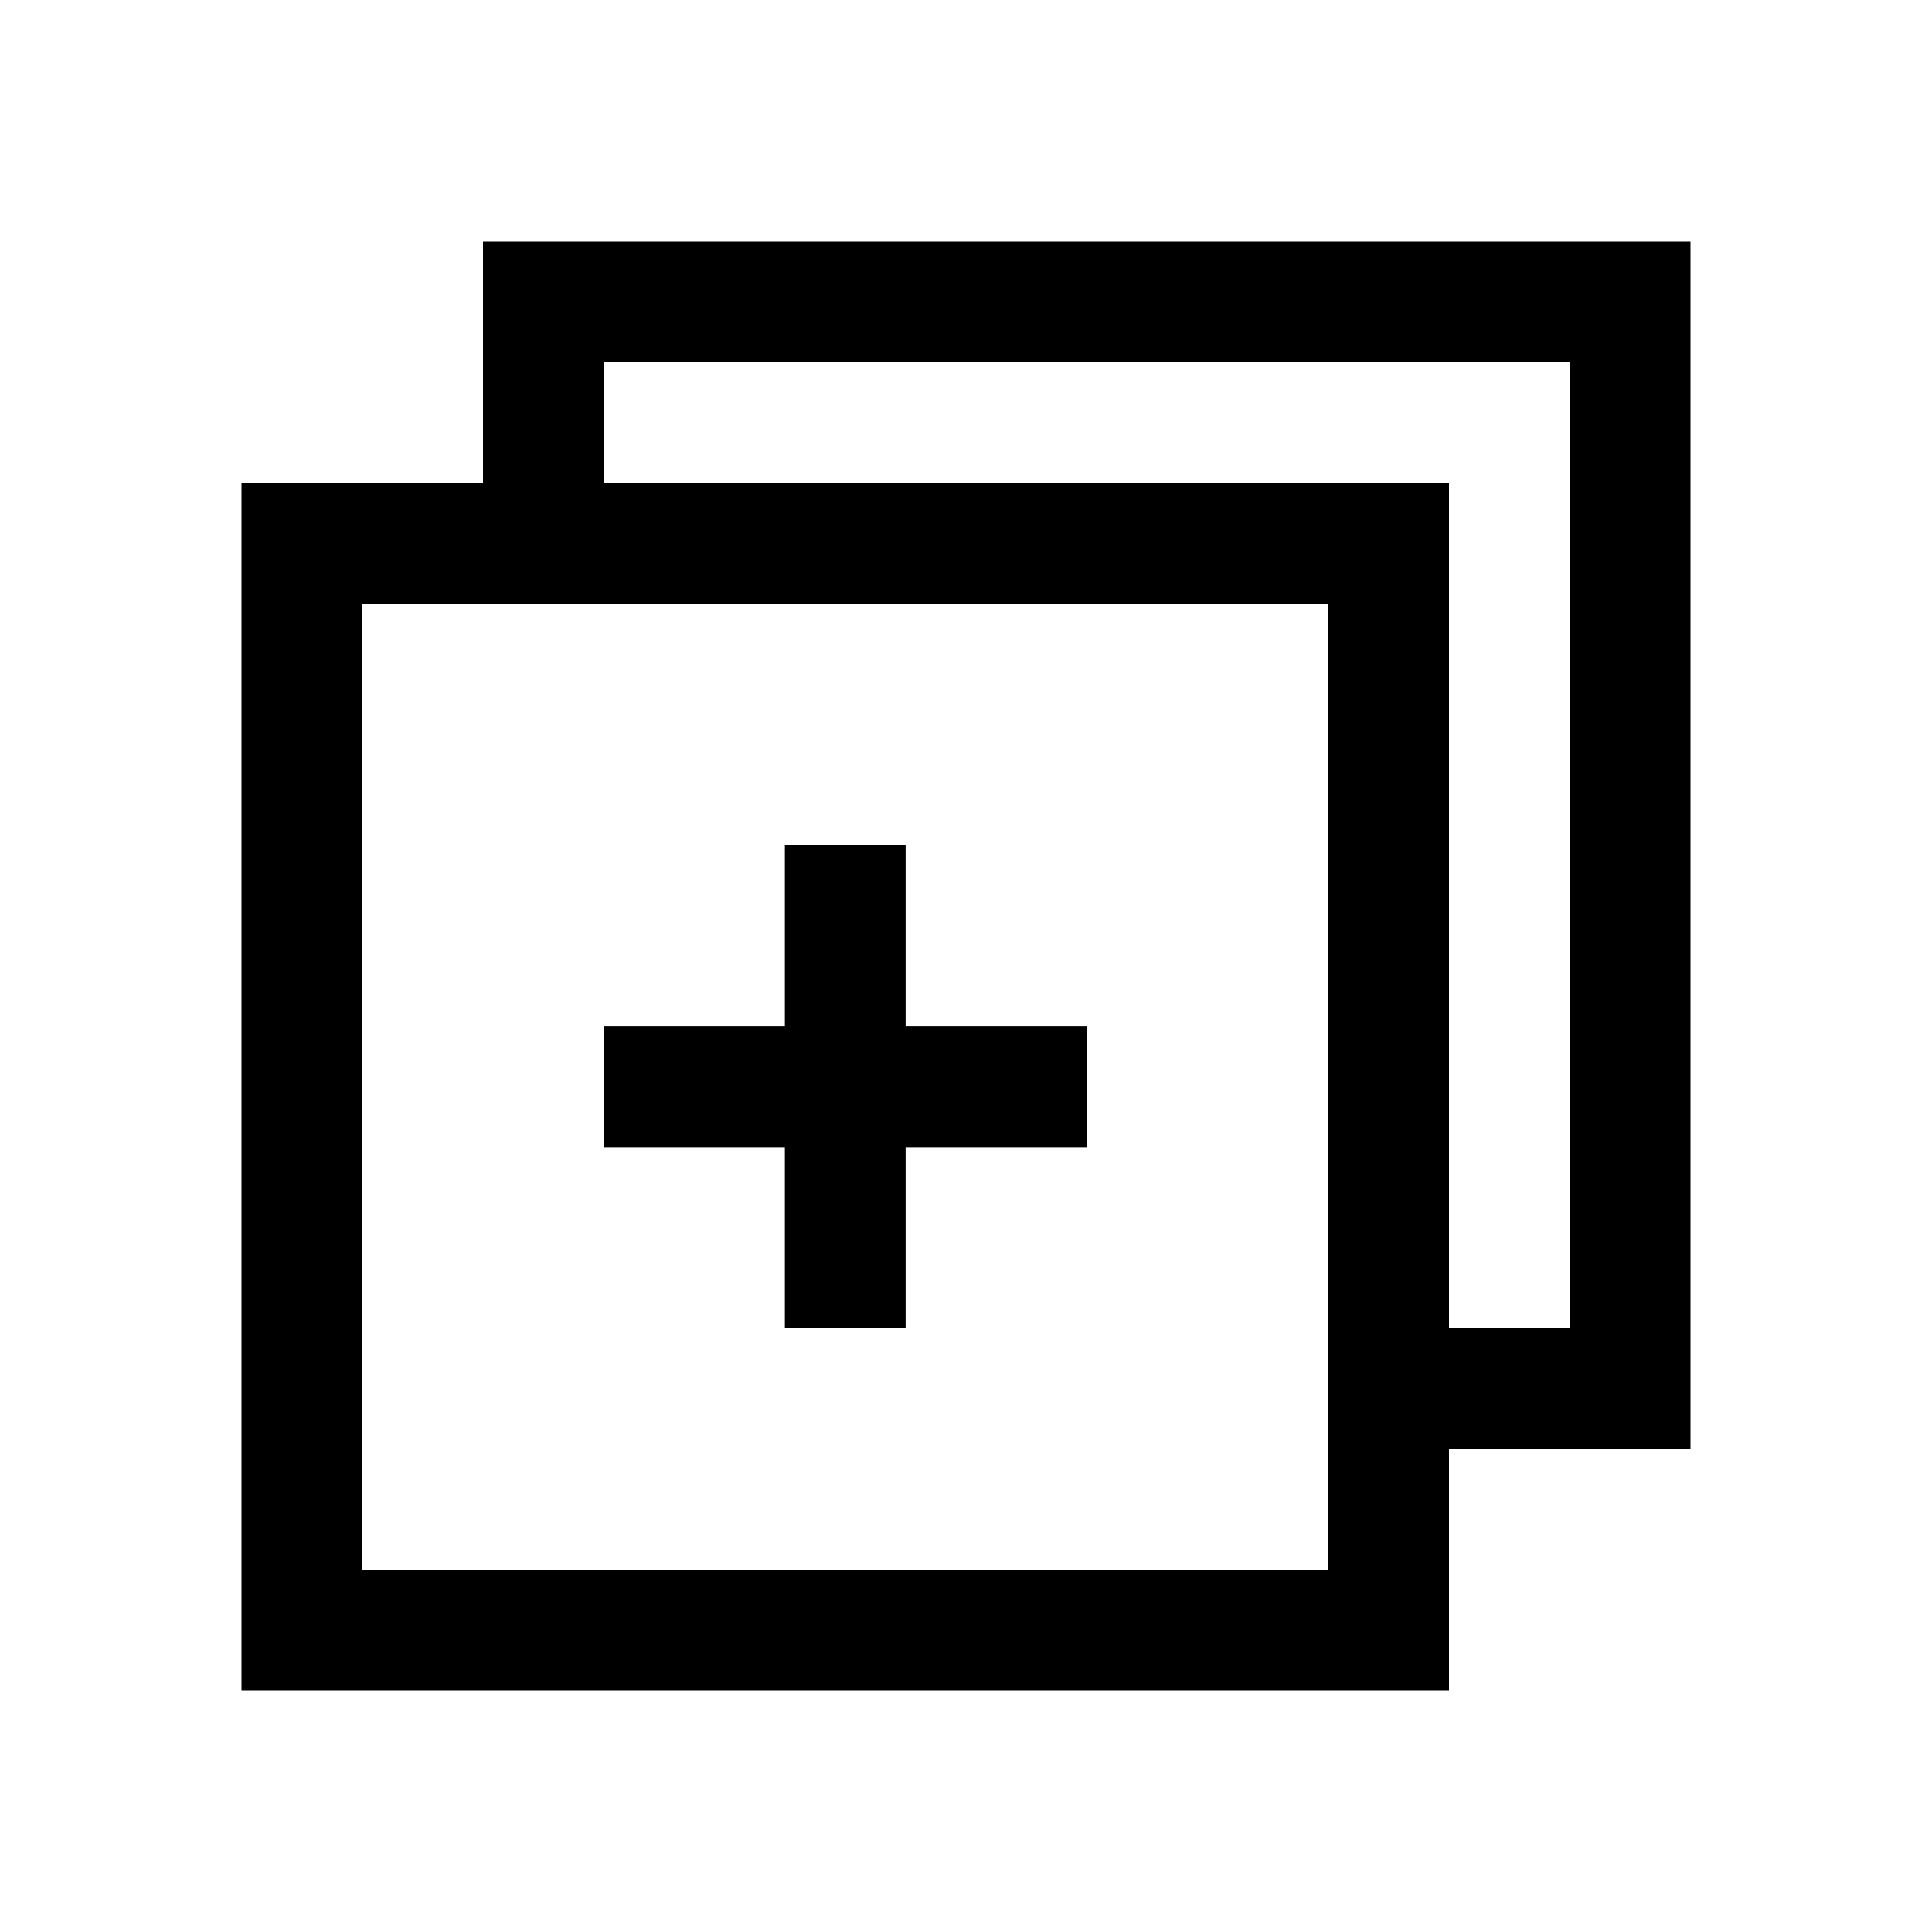
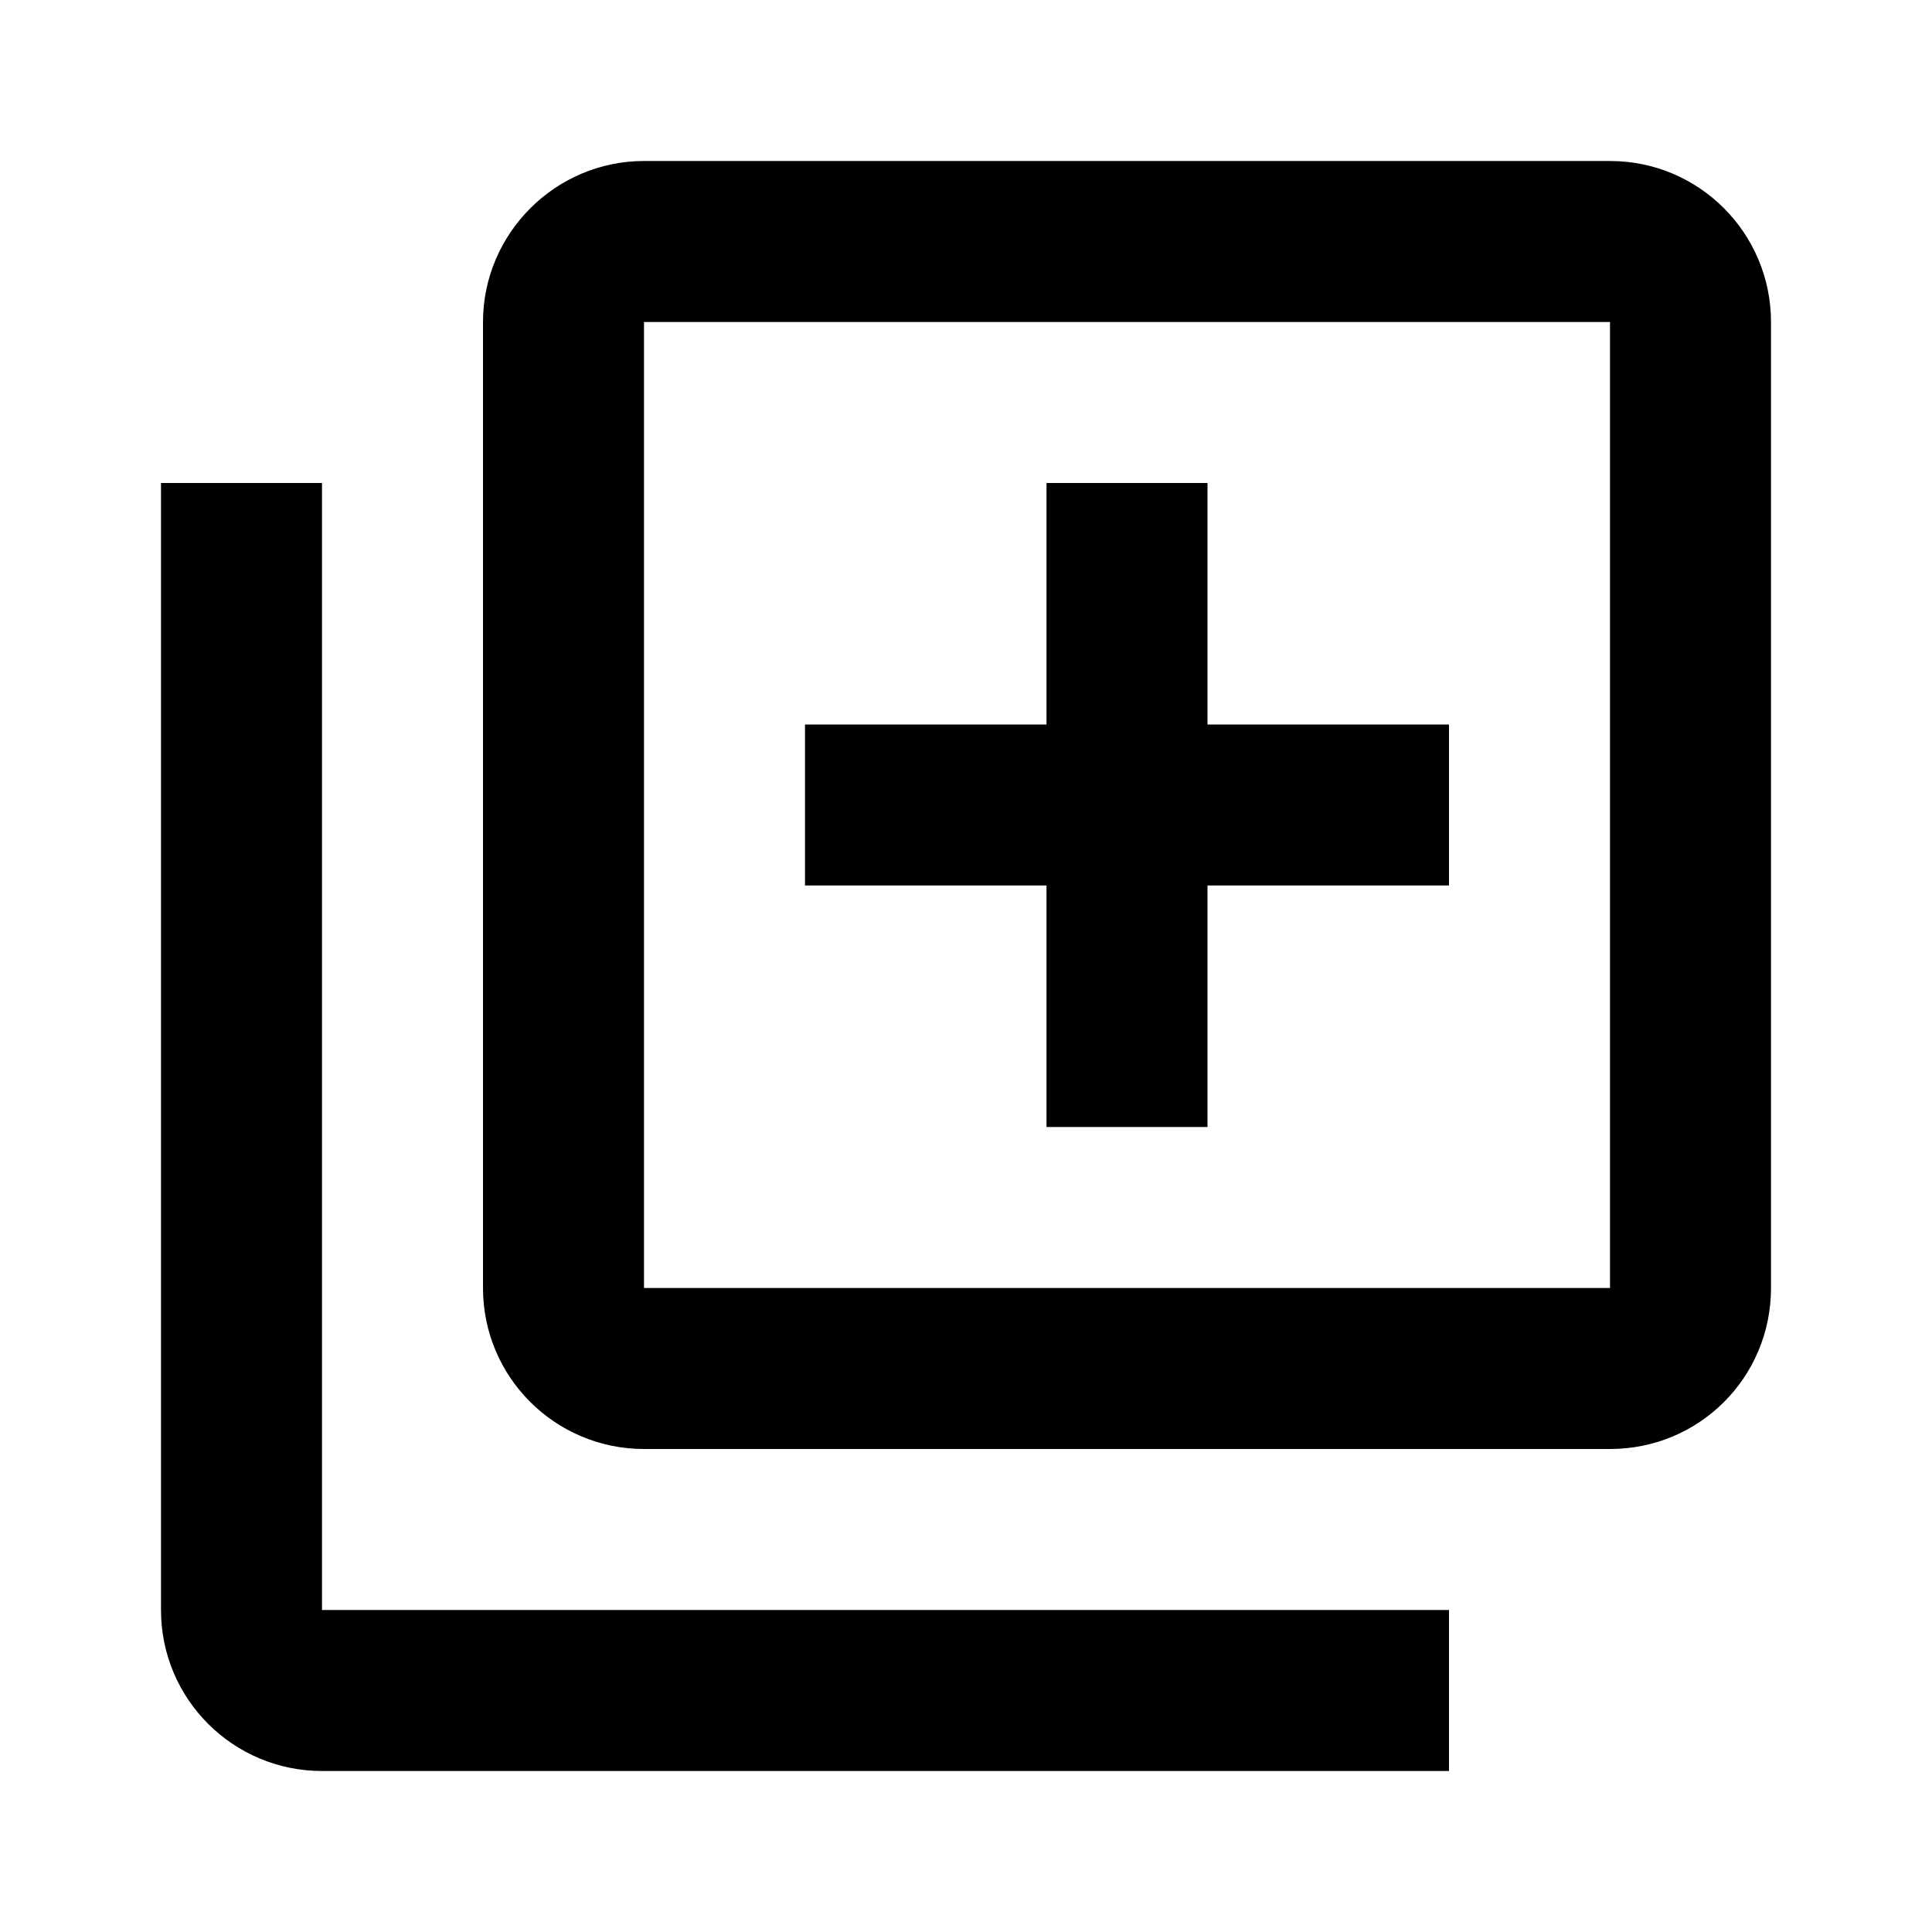
- <svg xmlns="http://www.w3.org/2000/svg" x="0px" y="0px" width="100" height="100" viewBox="0 0 32 32">
-   <path d="M 8 4 L 8 8 L 4 8 L 4 28 L 24 28 L 24 27 L 24 24 L 28 24 L 28 4 L 8 4 z M 10 6 L 26 6 L 26 22 L 24 22 L 24 8 L 10 8 L 10 6 z M 6 10 L 22 10 L 22 26 L 6 26 L 6 10 z M 13 14 L 13 17 L 10 17 L 10 19 L 13 19 L 13 22 L 15 22 L 15 19 L 18 19 L 18 17 L 15 17 L 15 14 L 13 14 z" />
+ <svg xmlns="http://www.w3.org/2000/svg" viewBox="0 0 24 24">
+   <path d="M18 11H15V14H13V11H10V9H13V6H15V9H18M20 4V16H8V4H20M20 2H8C6.9 2 6 2.9 6 4V16C6 17.11 6.9 18 8 18H20C21.11 18 22 17.11 22 16V4C22 2.9 21.11 2 20 2M4 6H2V20C2 21.11 2.9 22 4 22H18V20H4V6Z" />
</svg>
